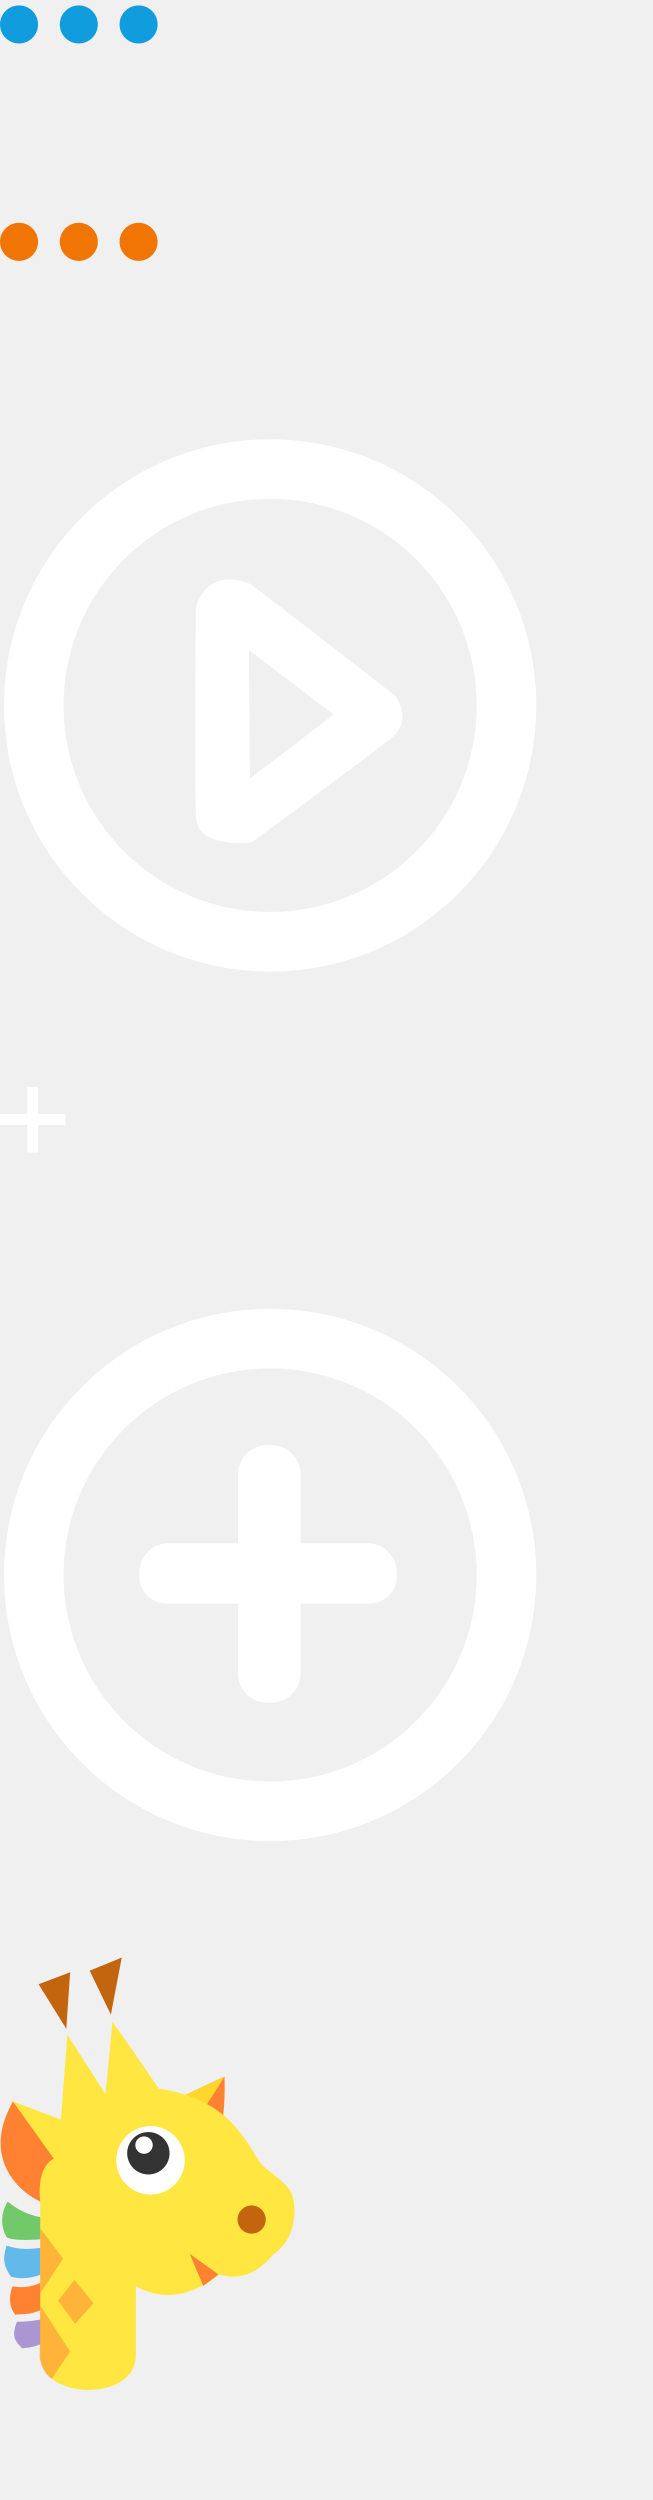
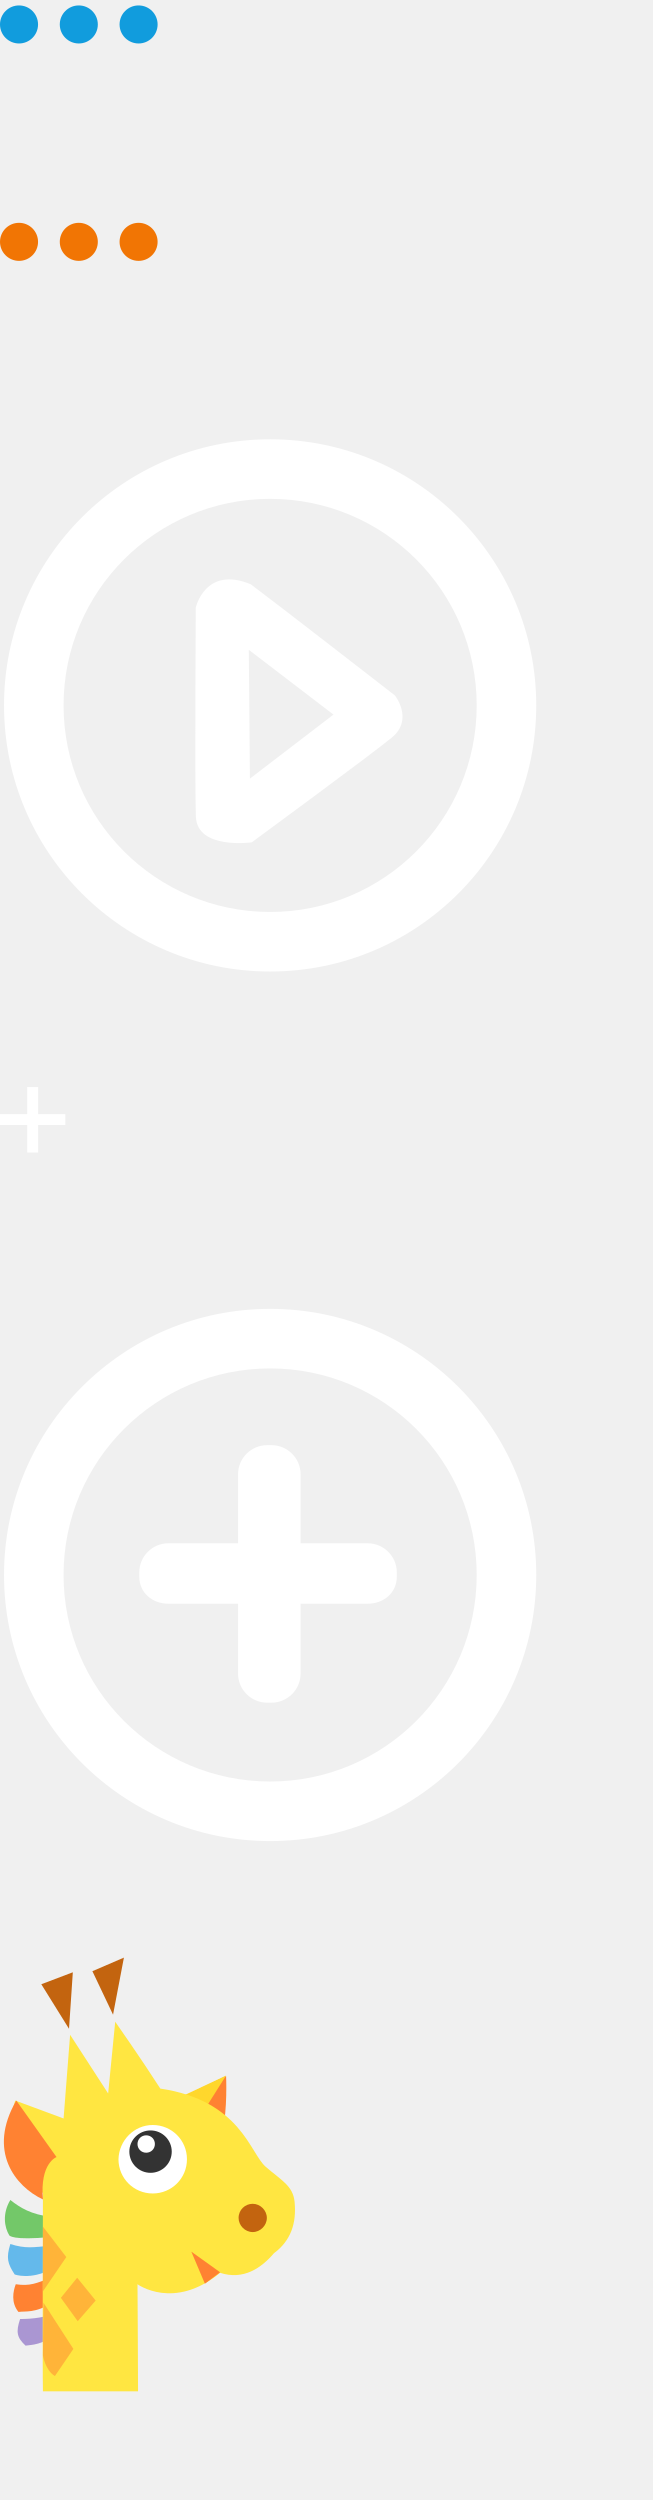
<svg xmlns="http://www.w3.org/2000/svg" baseProfile="tiny" preserveAspectRatio="xMinYMin meet" viewBox="0 0 120 460" width="120" height="460">
  <path fill="rgb( 17, 156, 221 )" d="M25.5 8C23.567 8 22 6.43 22 4.5 22 2.565 23.567 1 25.5 1S29 2.565 29 4.5C29 6.43 27.433 8 25.5 8zm-11 0C12.567 8 11 6.43 11 4.5 11 2.565 12.567 1 14.5 1S18 2.565 18 4.5C18 6.43 16.433 8 14.5 8zm-11 0C1.567 8 0 6.43 0 4.5 0 2.565 1.567 1 3.5 1S7 2.565 7 4.5C7 6.43 5.433 8 3.5 8z" />
  <g transform="translate(0 40)">
    <path fill="rgb( 241, 117, 4 )" d="M25.5 8C23.567 8 22 6.43 22 4.5 22 2.565 23.567 1 25.5 1S29 2.565 29 4.5C29 6.43 27.433 8 25.5 8zm-11 0C12.567 8 11 6.43 11 4.5 11 2.565 12.567 1 14.5 1S18 2.565 18 4.5C18 6.43 16.433 8 14.5 8zm-11 0C1.567 8 0 6.43 0 4.5 0 2.565 1.567 1 3.5 1S7 2.565 7 4.5C7 6.43 5.433 8 3.5 8z" />
  </g>
  <g transform="translate(0 80)">
    <path fill="rgb( 255, 255, 255 )" d="M49.704 11.788c-10.493 0-19.995 4.255-26.874 11.133-6.878 6.88-11.133 16.38-11.133 26.876 0 10.493 4.255 19.995 11.133 26.873 6.88 6.88 16.38 11.133 26.874 11.133S69.7 83.547 76.58 76.668c6.877-6.878 11.132-16.38 11.132-26.873 0-10.494-4.255-19.995-11.133-26.874-6.88-6.876-16.383-11.13-26.877-11.13zm-34.62 3.386C23.944 6.312 36.184.83 49.704.83c13.52 0 25.76 5.482 34.62 14.344 8.86 8.86 14.344 21.102 14.344 34.62 0 13.52-5.483 25.76-14.344 34.622-8.86 8.862-21.103 14.343-34.622 14.343-13.518 0-25.76-5.483-34.62-14.345C6.22 75.555.74 63.313.74 49.795c0-13.52 5.482-25.76 14.343-34.62zm57.05 40.506c-3.63 3.016-25.814 19.313-25.814 19.313s-10.067 1.403-10.28-4.74c-.215-6.145-.02-38.442-.02-38.442s1.732-7.797 10.125-4.3c4.038 2.987 26.514 20.447 26.514 20.447s3.486 4.39-.528 7.725zM45.78 39.566l.204 23.7 15.374-11.78-15.578-11.92z" />
  </g>
  <g transform="translate(0 200)">
    <path fill="rgb( 255, 255, 255 )" d="M12.017 7h-5v5.062H5V7H0V5h5V.015h2.017V5h5v2z" />
  </g>
  <g transform="translate(0 240)">
    <path fill="rgb( 255, 255, 255 )" d="M84.326 84.416c-8.86 8.86-21.103 14.343-34.622 14.343-13.518 0-25.76-5.484-34.62-14.345C6.22 75.555.74 63.313.74 49.795c0-13.52 5.482-25.76 14.343-34.62C23.945 6.314 36.186.83 49.703.83c13.52 0 25.762 5.483 34.623 14.344 8.86 8.86 14.343 21.102 14.343 34.62 0 13.52-5.484 25.76-14.345 34.622zM76.58 22.92c-6.88-6.876-16.383-11.13-26.877-11.13-10.493 0-19.995 4.255-26.874 11.133-6.88 6.88-11.134 16.38-11.134 26.875 0 10.493 4.255 19.995 11.133 26.874C29.71 83.546 39.21 87.8 49.703 87.8S69.7 83.547 76.58 76.67c6.877-6.88 11.132-16.382 11.132-26.875 0-10.494-4.255-19.995-11.133-26.874zm-8.922 32.165H55.31v12.853c0 2.946-2.41 5.356-5.355 5.356h-.8c-2.947 0-5.356-2.41-5.356-5.356V55.085H30.984c-2.946 0-5.356-2.02-5.356-4.966v-.803c0-2.946 2.41-5.355 5.355-5.355H43.8V31.266c0-2.946 2.408-5.356 5.354-5.356h.8c2.947 0 5.356 2.41 5.356 5.356v12.697h12.348c2.946 0 5.355 2.41 5.355 5.355v.8c0 2.947-2.41 4.967-5.355 4.967z" />
  </g>
  <g transform="translate(0 360)">
-     <g fill-rule="evenodd" clip-rule="evenodd">
-       <path fill="#73C869" d="M9 48.2c-3.8-.4-5.8-1.7-7.6-3.1-1.5 2.5-1.1 5-.2 6.5 0 0 .5 1 7.8.3v-3.7z" />
-       <path fill="#64B9EB" d="M8.7 53.5c-3.2.3-4.7.6-7.5-.3-.8 2.6-.5 3.7.8 5.7 0 0 2.9 1.1 6.9-1l-.2-4.4z" />
-       <path fill="#FF8232" d="M8.8 59.5c-2.5 1.1-3.9 1.6-6.5 1.2-.5 1.3-.9 3.4.5 5.2 1.4-.2 3.2.3 6.4-1.8l-.4-4.6z" />
-       <path fill="#AA96D2" d="M10.1 65.8c-1.8 1.1-4.7 1.4-7 1.4-.9 2.4-.6 3.4 1 4.9 1.2-.2 2.9 0 6.4-2.6l-.4-3.7z" />
-       <path fill="#FF8232" d="M30.2 27.4l11.1-5.3s.3 6.1-.8 10.5c-.8 3.6-10.3-5.2-10.3-5.2z" />
-       <path fill="#FFD72C" d="M31.2 26.8l10.1-4.7-4.8 7.6z" />
-       <path fill="#FFE641" d="M7.4 43.8v29.7C7.5 81.7 25 82 25 73.4V60.6s6.7 4.9 15.3-2.1c4.3 1.4 7.7-.9 9.9-3.6 3.2-2.3 4.3-5.6 3.9-9.6-.3-2.9-2.4-4-5.4-6.5-2.9-2.5-4.7-12.3-19.5-14.5-3.7-5.5-8.5-12.3-8.5-12.3l-1.3 13.3-7-10.9L11.2 30l-9-3.4c.1.1-4.3 13.2 5.2 17.2z" />
-       <path fill="#C3640F" d="M7.1 5.1l5.8-2.2-.7 10.4zm9.4-2.5L22.4.2l-2 10.5z" />
-       <path opacity=".5" fill="#FF8232" d="M7.4 50l4.2 5.6L7.4 62zm0 14.2l5.5 8.5-3.4 5c-1.8-1.2-2.2-3.8-2.2-3.8l.1-9.7zm3.3-.9l3-3.8 3.5 4.3-3.4 3.8z" />
-       <circle fill="#fff" cx="27.7" cy="37.5" r="6.3" />
-       <path fill="#333" d="M27.3 40.1c2.2 0 3.9-1.8 3.9-3.9 0-2.2-1.8-3.9-3.9-3.9-2.2 0-3.9 1.8-3.9 3.9 0 2.1 1.7 3.9 3.9 3.9z" />
-       <circle fill="#fff" cx="26.5" cy="34.7" r="1.6" />
-       <circle fill="#C3640F" cx="46.3" cy="48.4" r="2.6" />
-       <path fill="#FF8232" d="M40.2 58.5l-5.3-3.8 2.5 5.9zM2.4 26.7l7.5 10.5s-3.2 1.1-2.5 7.9C2.2 42.6-3 36 2.4 26.7z" />
-     </g>
+     <path fill="#73C869" d="M9.5 47.9c-3.8-.4-5.8-1.7-7.6-3.1-1.5 2.5-1.1 5-.2 6.5 0 0 .5 1 7.7.3l.1-3.7z" />
+     <path fill="#64B9EB" d="M9.3 53.2c-3.1.3-4.6.6-7.4-.3-.8 2.6-.5 3.6.8 5.6 0 0 2.9 1.1 6.8-1l-.2-4.3z" />
+     <path fill="#FF8232" d="M9.3 59.1c-2.5 1-3.8 1.6-6.4 1.2-.5 1.3-.9 3.4.5 5.1 1.3-.2 3.1.3 6.4-1.8l-.5-4.5z" />
+     <path fill="#AA96D2" d="M10.6 65.3c-1.7 1.1-4.7 1.4-6.9 1.4-.8 2.4-.6 3.4 1 4.9 1.2-.2 2.9 0 6.3-2.5l-.4-3.8z" />
+     <path fill="#FF8232" d="M30.6 27.3l11-5.3s.3 6.1-.7 10.4c-.9 3.5-10.3-5.1-10.3-5.1z" />
+     <path fill="#FFD72C" d="M31.6 26.6l10-4.7-4.8 7.6z" />
+     <path fill="#FFE641" d="M54.2 45.1c-.3-2.9-2.4-3.9-5.3-6.4-2.9-2.5-4.6-12.2-19.4-14.4-3.6-5.6-8.3-12.3-8.3-12.3l-1.3 13.2-7-10.8-1.2 15.4-8.9-3.3s-4.3 13 5.1 17c0 0-.1 33.4 0 36.5h17.5c0-4.9-.1-19.7-.1-19.7s6.7 4.9 15.2-2.1c4.3 1.4 7.6-.9 9.9-3.6 3.1-2.3 4.2-5.5 3.8-9.5" />
+     <path fill="#C3640F" d="M7.6 5.1l5.8-2.2-.7 10.4zM17 2.7L22.8.2l-2 10.5z" />
+     <path fill="#FF8232" fill-opacity=".502" d="M7.9 49.7l4.3 5.6-4.3 6.3zm.1 14l5.5 8.5-3.4 5c-1.8-1.1-2.2-3.8-2.2-3.8l.1-9.7zm3.2-.9l3-3.7 3.4 4.2-3.3 3.8z" />
+     <path fill="#fff" d="M28.1 31c3.5 0 6.3 2.8 6.3 6.3s-2.8 6.3-6.3 6.3-6.3-2.8-6.3-6.3c.1-3.5 2.9-6.3 6.3-6.3z" />
+     <circle fill="#333" cx="27.7" cy="35.9" r="3.9" />
+     <path fill="#fff" d="M26.9 32.9c.9 0 1.6.7 1.6 1.6 0 .9-.7 1.6-1.6 1.6-.9 0-1.6-.7-1.6-1.6 0-.9.7-1.6 1.6-1.6z" />
+     <path fill="#C3640F" d="M46.5 45.5c1.4 0 2.6 1.2 2.6 2.6 0 1.4-1.2 2.6-2.6 2.6-1.4 0-2.6-1.2-2.6-2.6 0-1.5 1.2-2.6 2.6-2.6z" />
+     <path fill="#FF8232" d="M40.5 58.1l-5.3-3.8 2.5 5.9zM3 26.5l7.4 10.4S7.3 38 7.9 44.7C2.8 42.3-2.4 35.8 3 26.5z" />
  </g>
</svg>
